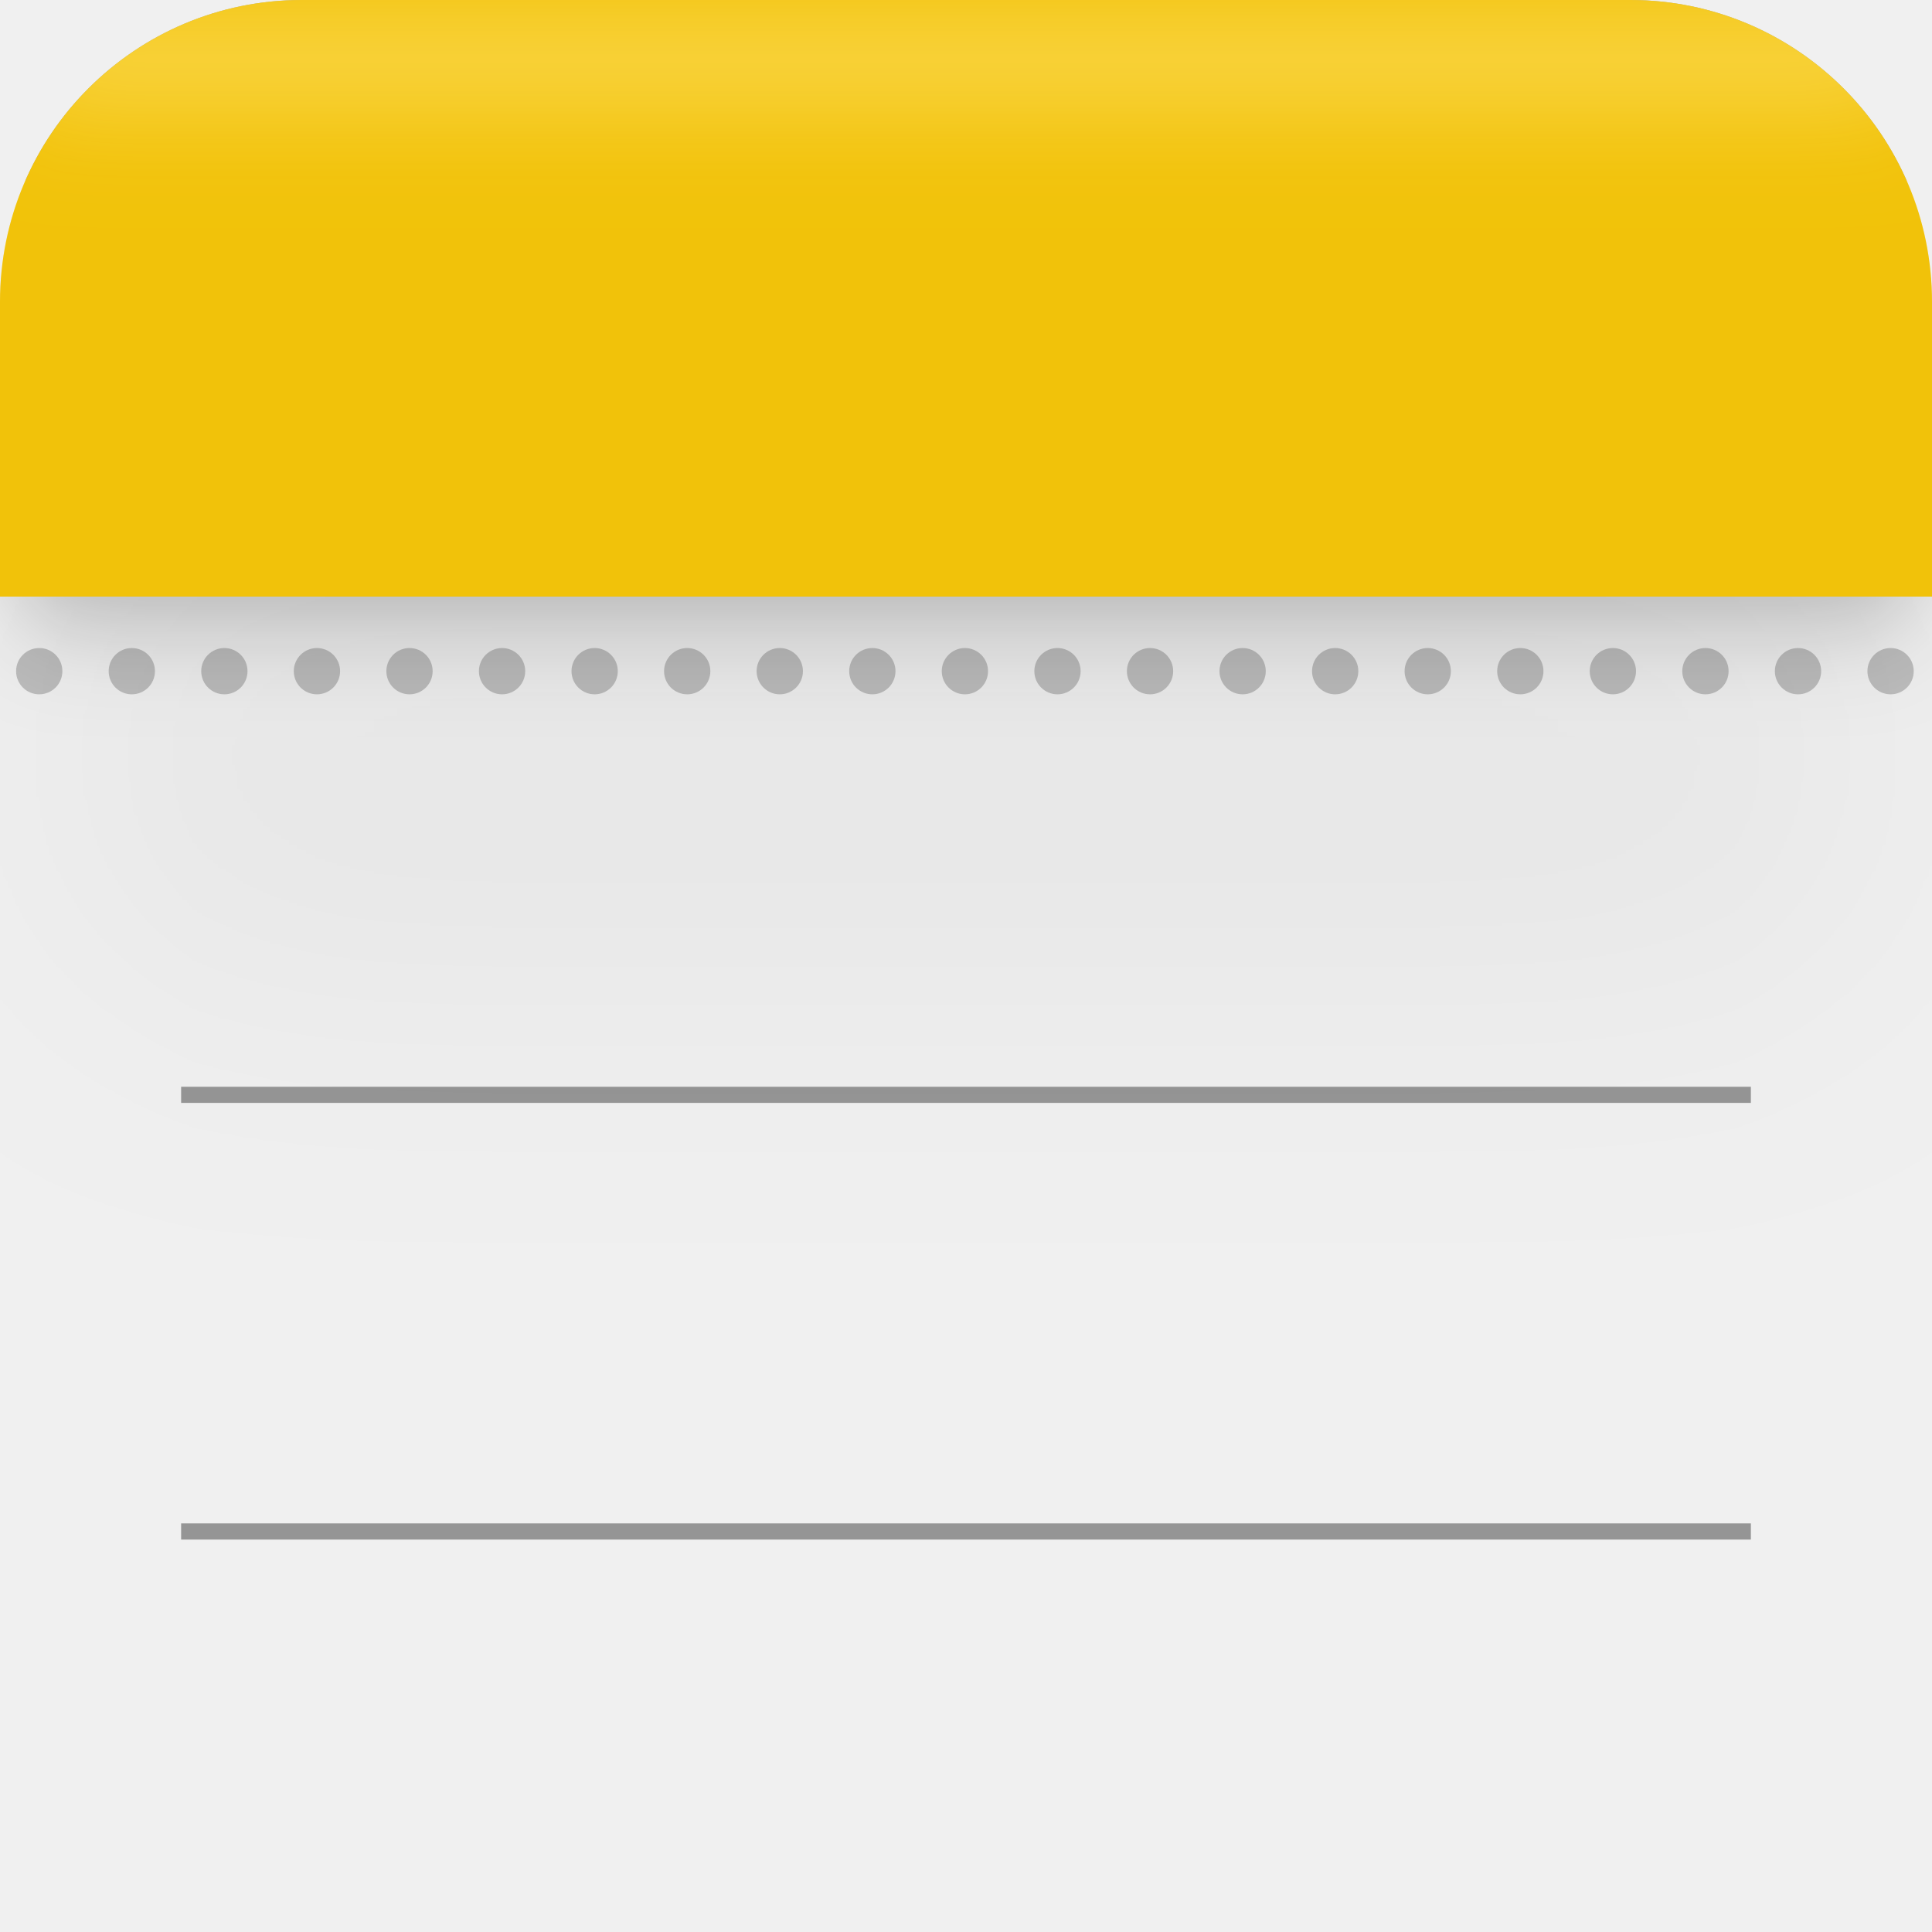
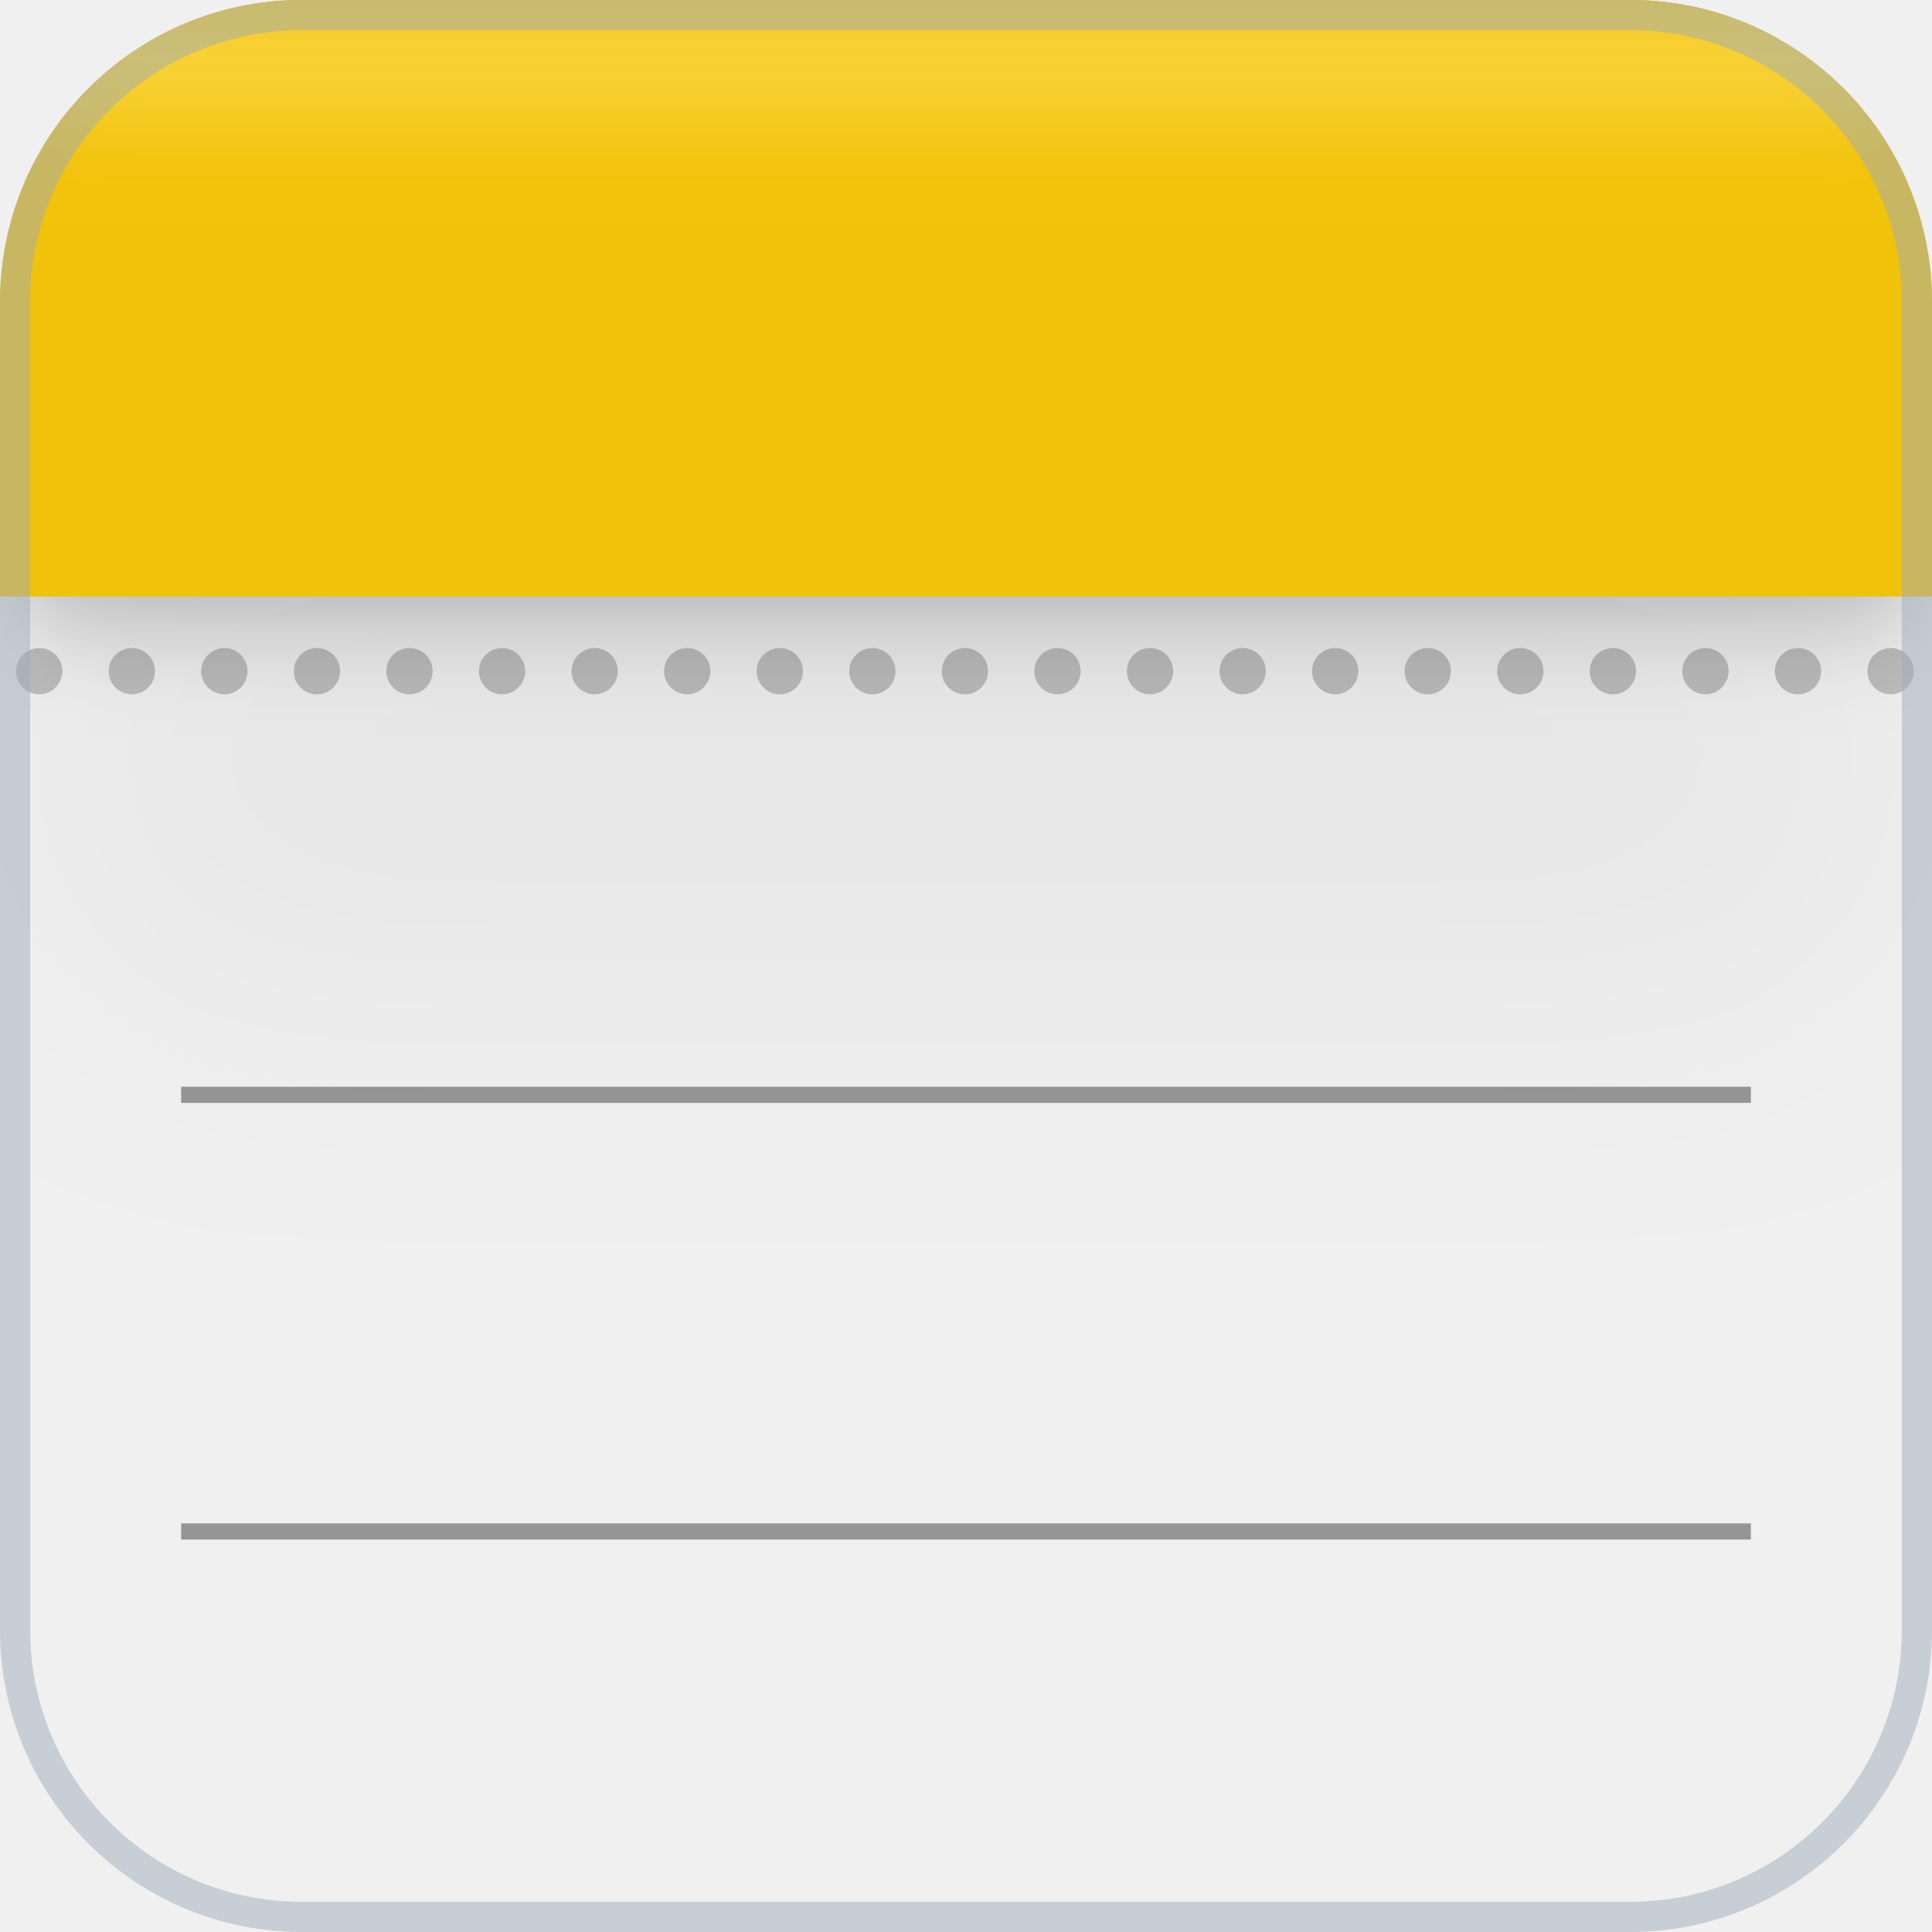
<svg xmlns="http://www.w3.org/2000/svg" viewBox="0 0 64 64" fill="none">
  <svg fill="none" viewBox="0 0 64 64" x="0.0" y="0.0" width="64" height="64">
    <g clip-path="url(#apple-notes-mark-light-clip0_8505_34590)">
      <path fill-rule="evenodd" clip-rule="evenodd" d="M58 50.465V51H6V50.465H58ZM58 36V36.535H6V36H58Z" fill="#595959" fill-opacity="0.6" />
      <path d="M1.3 23C1.723 23 2.066 22.657 2.066 22.233C2.066 21.81 1.723 21.467 1.3 21.467C0.876 21.467 0.533 21.81 0.533 22.233C0.533 22.657 0.876 23 1.3 23ZM4.366 23C4.79 23 5.133 22.657 5.133 22.233C5.133 21.81 4.79 21.467 4.366 21.467C3.943 21.467 3.6 21.81 3.6 22.233C3.6 22.657 3.943 23 4.366 23ZM7.433 23C7.856 23 8.199 22.657 8.199 22.233C8.199 21.81 7.856 21.467 7.433 21.467C7.009 21.467 6.666 21.81 6.666 22.233C6.666 22.657 7.009 23 7.433 23ZM10.499 23C10.922 23 11.266 22.657 11.266 22.233C11.266 21.81 10.922 21.467 10.499 21.467C10.076 21.467 9.732 21.81 9.732 22.233C9.732 22.657 10.076 23 10.499 23ZM13.565 23C13.989 23 14.332 22.657 14.332 22.233C14.332 21.81 13.989 21.467 13.565 21.467C13.142 21.467 12.799 21.81 12.799 22.233C12.799 22.657 13.142 23 13.565 23ZM16.632 23C17.055 23 17.398 22.657 17.398 22.233C17.398 21.81 17.055 21.467 16.632 21.467C16.209 21.467 15.865 21.81 15.865 22.233C15.865 22.657 16.209 23 16.632 23ZM19.698 23C20.122 23 20.465 22.657 20.465 22.233C20.465 21.81 20.122 21.467 19.698 21.467C19.275 21.467 18.932 21.81 18.932 22.233C18.932 22.657 19.275 23 19.698 23ZM22.765 23C23.188 23 23.531 22.657 23.531 22.233C23.531 21.81 23.188 21.467 22.765 21.467C22.341 21.467 21.998 21.81 21.998 22.233C21.998 22.657 22.341 23 22.765 23ZM25.831 23C26.254 23 26.598 22.657 26.598 22.233C26.598 21.81 26.254 21.467 25.831 21.467C25.408 21.467 25.064 21.81 25.064 22.233C25.064 22.657 25.408 23 25.831 23ZM28.898 23C29.321 23 29.664 22.657 29.664 22.233C29.664 21.81 29.321 21.467 28.898 21.467C28.474 21.467 28.131 21.81 28.131 22.233C28.131 22.657 28.474 23 28.898 23ZM31.964 23C32.387 23 32.73 22.657 32.73 22.233C32.73 21.81 32.387 21.467 31.964 21.467C31.541 21.467 31.197 21.81 31.197 22.233C31.197 22.657 31.541 23 31.964 23ZM35.03 23C35.454 23 35.797 22.657 35.797 22.233C35.797 21.81 35.454 21.467 35.03 21.467C34.607 21.467 34.264 21.81 34.264 22.233C34.264 22.657 34.607 23 35.03 23ZM38.097 23C38.52 23 38.863 22.657 38.863 22.233C38.863 21.81 38.52 21.467 38.097 21.467C37.673 21.467 37.33 21.81 37.33 22.233C37.33 22.657 37.673 23 38.097 23ZM41.163 23C41.587 23 41.93 22.657 41.93 22.233C41.93 21.81 41.587 21.467 41.163 21.467C40.74 21.467 40.397 21.81 40.397 22.233C40.397 22.657 40.74 23 41.163 23ZM44.23 23C44.653 23 44.996 22.657 44.996 22.233C44.996 21.81 44.653 21.467 44.23 21.467C43.806 21.467 43.463 21.81 43.463 22.233C43.463 22.657 43.806 23 44.23 23ZM47.296 23C47.719 23 48.062 22.657 48.062 22.233C48.062 21.81 47.719 21.467 47.296 21.467C46.873 21.467 46.529 21.81 46.529 22.233C46.529 22.657 46.873 23 47.296 23ZM50.362 23C50.786 23 51.129 22.657 51.129 22.233C51.129 21.81 50.786 21.467 50.362 21.467C49.939 21.467 49.596 21.81 49.596 22.233C49.596 22.657 49.939 23 50.362 23ZM53.429 23C53.852 23 54.195 22.657 54.195 22.233C54.195 21.81 53.852 21.467 53.429 21.467C53.005 21.467 52.662 21.81 52.662 22.233C52.662 22.657 53.005 23 53.429 23ZM56.495 23C56.919 23 57.262 22.657 57.262 22.233C57.262 21.81 56.919 21.467 56.495 21.467C56.072 21.467 55.728 21.81 55.728 22.233C55.728 22.657 56.072 23 56.495 23ZM59.562 23C59.985 23 60.328 22.657 60.328 22.233C60.328 21.81 59.985 21.467 59.562 21.467C59.138 21.467 58.795 21.81 58.795 22.233C58.795 22.657 59.138 23 59.562 23ZM62.628 23C63.051 23 63.395 22.657 63.395 22.233C63.395 21.81 63.051 21.467 62.628 21.467C62.205 21.467 61.861 21.81 61.861 22.233C61.861 22.657 62.205 23 62.628 23ZM65.694 23C66.118 23 66.461 22.657 66.461 22.233C66.461 21.81 66.118 21.467 65.694 21.467C65.271 21.467 64.928 21.81 64.928 22.233C64.928 22.657 65.271 23 65.694 23ZM68.761 23C69.184 23 69.527 22.657 69.527 22.233C69.527 21.81 69.184 21.467 68.761 21.467C68.337 21.467 67.994 21.81 67.994 22.233C67.994 22.657 68.337 23 68.761 23ZM71.827 23C72.251 23 72.594 22.657 72.594 22.233C72.594 21.81 72.251 21.467 71.827 21.467C71.404 21.467 71.061 21.81 71.061 22.233C71.061 22.657 71.404 23 71.827 23ZM74.894 23C75.317 23 75.66 22.657 75.66 22.233C75.66 21.81 75.317 21.467 74.894 21.467C74.47 21.467 74.127 21.81 74.127 22.233C74.127 22.657 74.47 23 74.894 23ZM77.96 23C78.383 23 78.727 22.657 78.727 22.233C78.727 21.81 78.383 21.467 77.96 21.467C77.537 21.467 77.193 21.81 77.193 22.233C77.193 22.657 77.537 23 77.96 23ZM81.026 23C81.45 23 81.793 22.657 81.793 22.233C81.793 21.81 81.45 21.467 81.026 21.467C80.603 21.467 80.26 21.81 80.26 22.233C80.26 22.657 80.603 23 81.026 23ZM84.093 23C84.516 23 84.859 22.657 84.859 22.233C84.859 21.81 84.516 21.467 84.093 21.467C83.669 21.467 83.326 21.81 83.326 22.233C83.326 22.657 83.669 23 84.093 23ZM87.159 23C87.582 23 87.926 22.657 87.926 22.233C87.926 21.81 87.582 21.467 87.159 21.467C86.736 21.467 86.393 21.81 86.393 22.233C86.393 22.657 86.736 23 87.159 23ZM90.226 23C90.649 23 90.992 22.657 90.992 22.233C90.992 21.81 90.649 21.467 90.226 21.467C89.802 21.467 89.459 21.81 89.459 22.233C89.459 22.657 89.802 23 90.226 23Z" fill="#8A8A8A" fill-opacity="0.5" />
      <g filter="url(#apple-notes-mark-light-filter0_dd_8505_34590)">
        <path d="M64 0H0V6H64V0Z" fill="black" fill-opacity="0.3" />
      </g>
      <path d="M64 0H0V19.75H64V0Z" fill="#FFDB4C" fill-opacity="0.3" />
      <g filter="url(#apple-notes-mark-light-filter1_ii_8505_34590)">
        <path d="M64 0H0V19.75H64V0Z" fill="black" fill-opacity="0.3" />
      </g>
    </g>
+     <rect x="0.5" y="0.5" width="63" height="63" rx="9.5" stroke="#9EADBB" stroke-width="1" stroke-opacity="0.5" />
    <defs>
      <filter id="apple-notes-mark-light-filter0_dd_8505_34590" x="-40" y="-18" width="144" height="86" color-interpolation-filters="sRGB" filterUnits="userSpaceOnUse">
        <feFlood flood-opacity="0" result="BackgroundImageFix" />
        <feColorMatrix in="SourceAlpha" type="matrix" values="0 0 0 0 0 0 0 0 0 0 0 0 0 0 0 0 0 0 127 0" result="hardAlpha" />
        <feOffset dy="22" />
        <feGaussianBlur stdDeviation="20" />
        <feColorMatrix type="matrix" values="0 0 0 0 0 0 0 0 0 0 0 0 0 0 0 0 0 0 0.1 0" />
        <feBlend mode="normal" in2="BackgroundImageFix" result="effect1_dropShadow_8505_34590" />
        <feColorMatrix in="SourceAlpha" type="matrix" values="0 0 0 0 0 0 0 0 0 0 0 0 0 0 0 0 0 0 127 0" result="hardAlpha" />
        <feOffset dy="14" />
        <feGaussianBlur stdDeviation="2" />
        <feColorMatrix type="matrix" values="0 0 0 0 0 0 0 0 0 0 0 0 0 0 0 0 0 0 0.3 0" />
        <feBlend mode="normal" in2="effect1_dropShadow_8505_34590" result="effect2_dropShadow_8505_34590" />
        <feBlend mode="normal" in="SourceGraphic" in2="effect2_dropShadow_8505_34590" result="shape" />
      </filter>
      <filter id="apple-notes-mark-light-filter1_ii_8505_34590" x="0" y="-4" width="64" height="27.75" color-interpolation-filters="sRGB" filterUnits="userSpaceOnUse">
        <feFlood flood-opacity="0" result="BackgroundImageFix" />
        <feBlend mode="normal" in="SourceGraphic" in2="BackgroundImageFix" result="shape" />
        <feColorMatrix in="SourceAlpha" type="matrix" values="0 0 0 0 0 0 0 0 0 0 0 0 0 0 0 0 0 0 127 0" result="hardAlpha" />
        <feOffset dy="17" />
        <feGaussianBlur stdDeviation="2" />
        <feComposite in2="hardAlpha" operator="arithmetic" k2="-1" k3="1" />
        <feColorMatrix type="matrix" values="0 0 0 0 1 0 0 0 0 0.878 0 0 0 0 0.4 0 0 0 1 0" />
        <feBlend mode="normal" in2="shape" result="effect1_innerShadow_8505_34590" />
        <feColorMatrix in="SourceAlpha" type="matrix" values="0 0 0 0 0 0 0 0 0 0 0 0 0 0 0 0 0 0 127 0" result="hardAlpha" />
        <feOffset dy="-17" />
        <feGaussianBlur stdDeviation="2" />
        <feComposite in2="hardAlpha" operator="arithmetic" k2="-1" k3="1" />
        <feColorMatrix type="matrix" values="0 0 0 0 0.946 0 0 0 0 0.762 0 0 0 0 0.039 0 0 0 1 0" />
        <feBlend mode="normal" in2="effect1_innerShadow_8505_34590" result="effect2_innerShadow_8505_34590" />
      </filter>
      <clipPath id="apple-notes-mark-light-clip0_8505_34590">
        <rect width="64" height="64" rx="10" fill="white" />
      </clipPath>
    </defs>
  </svg>
</svg>
